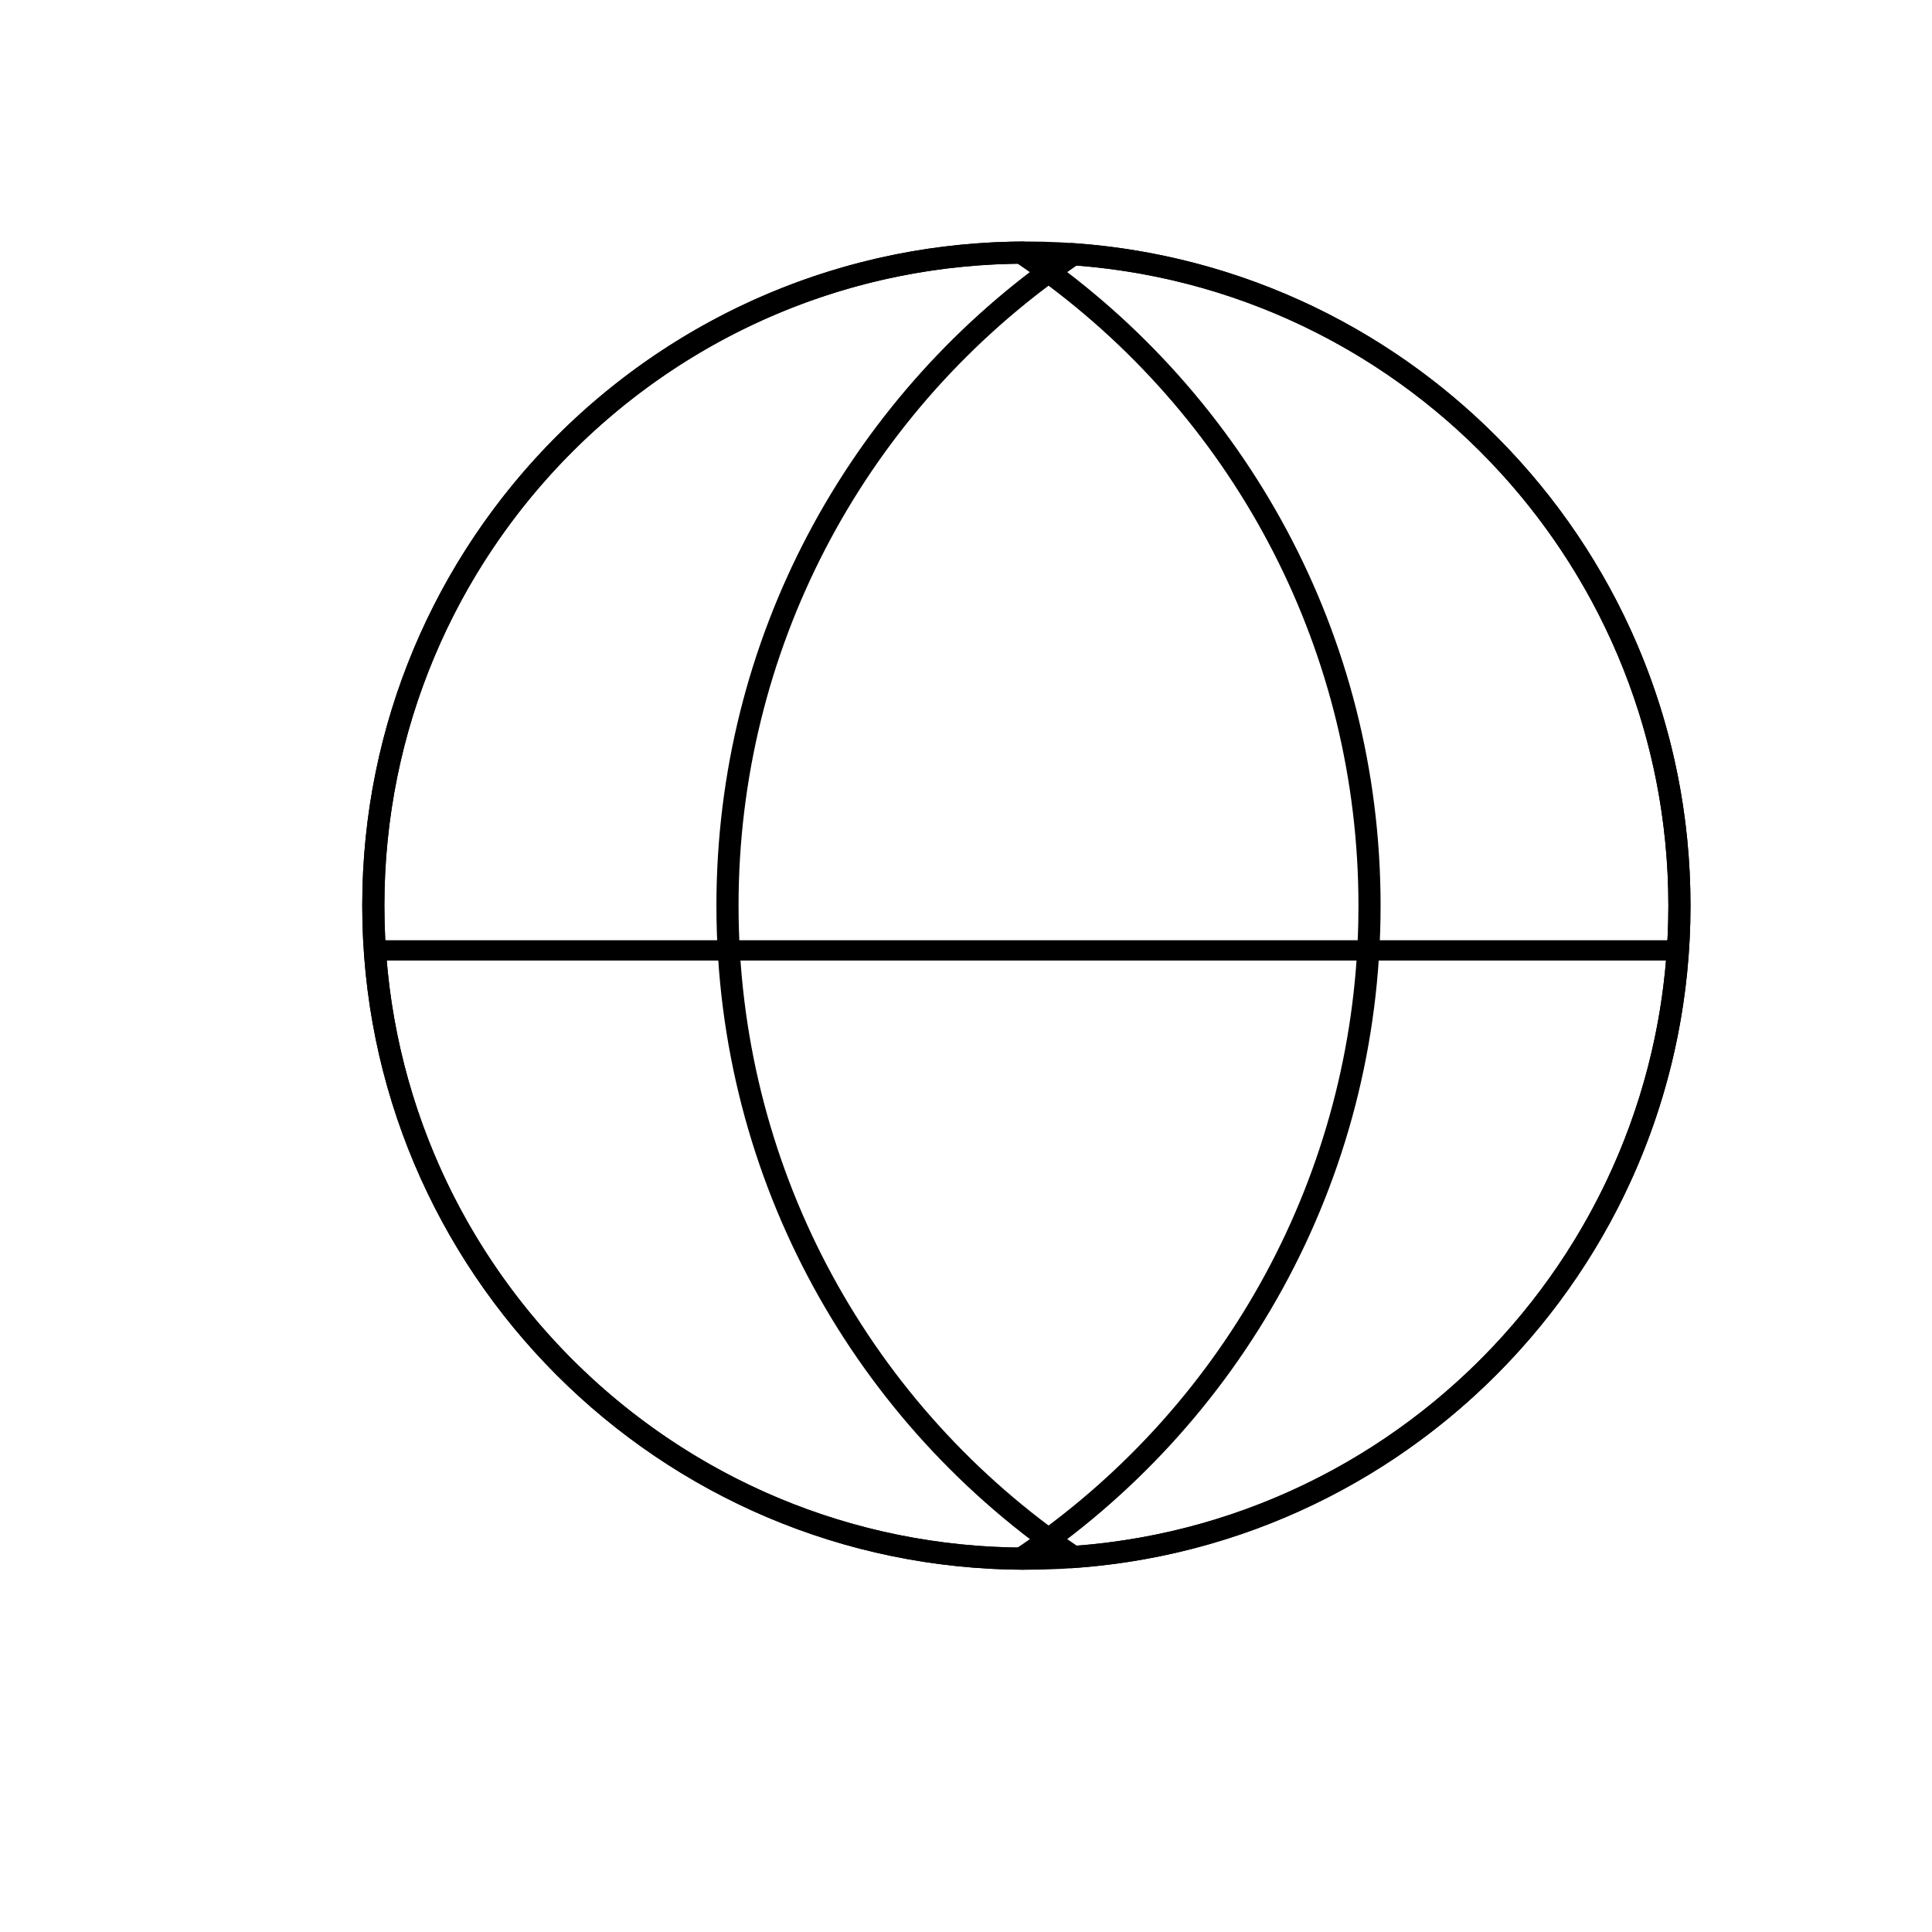
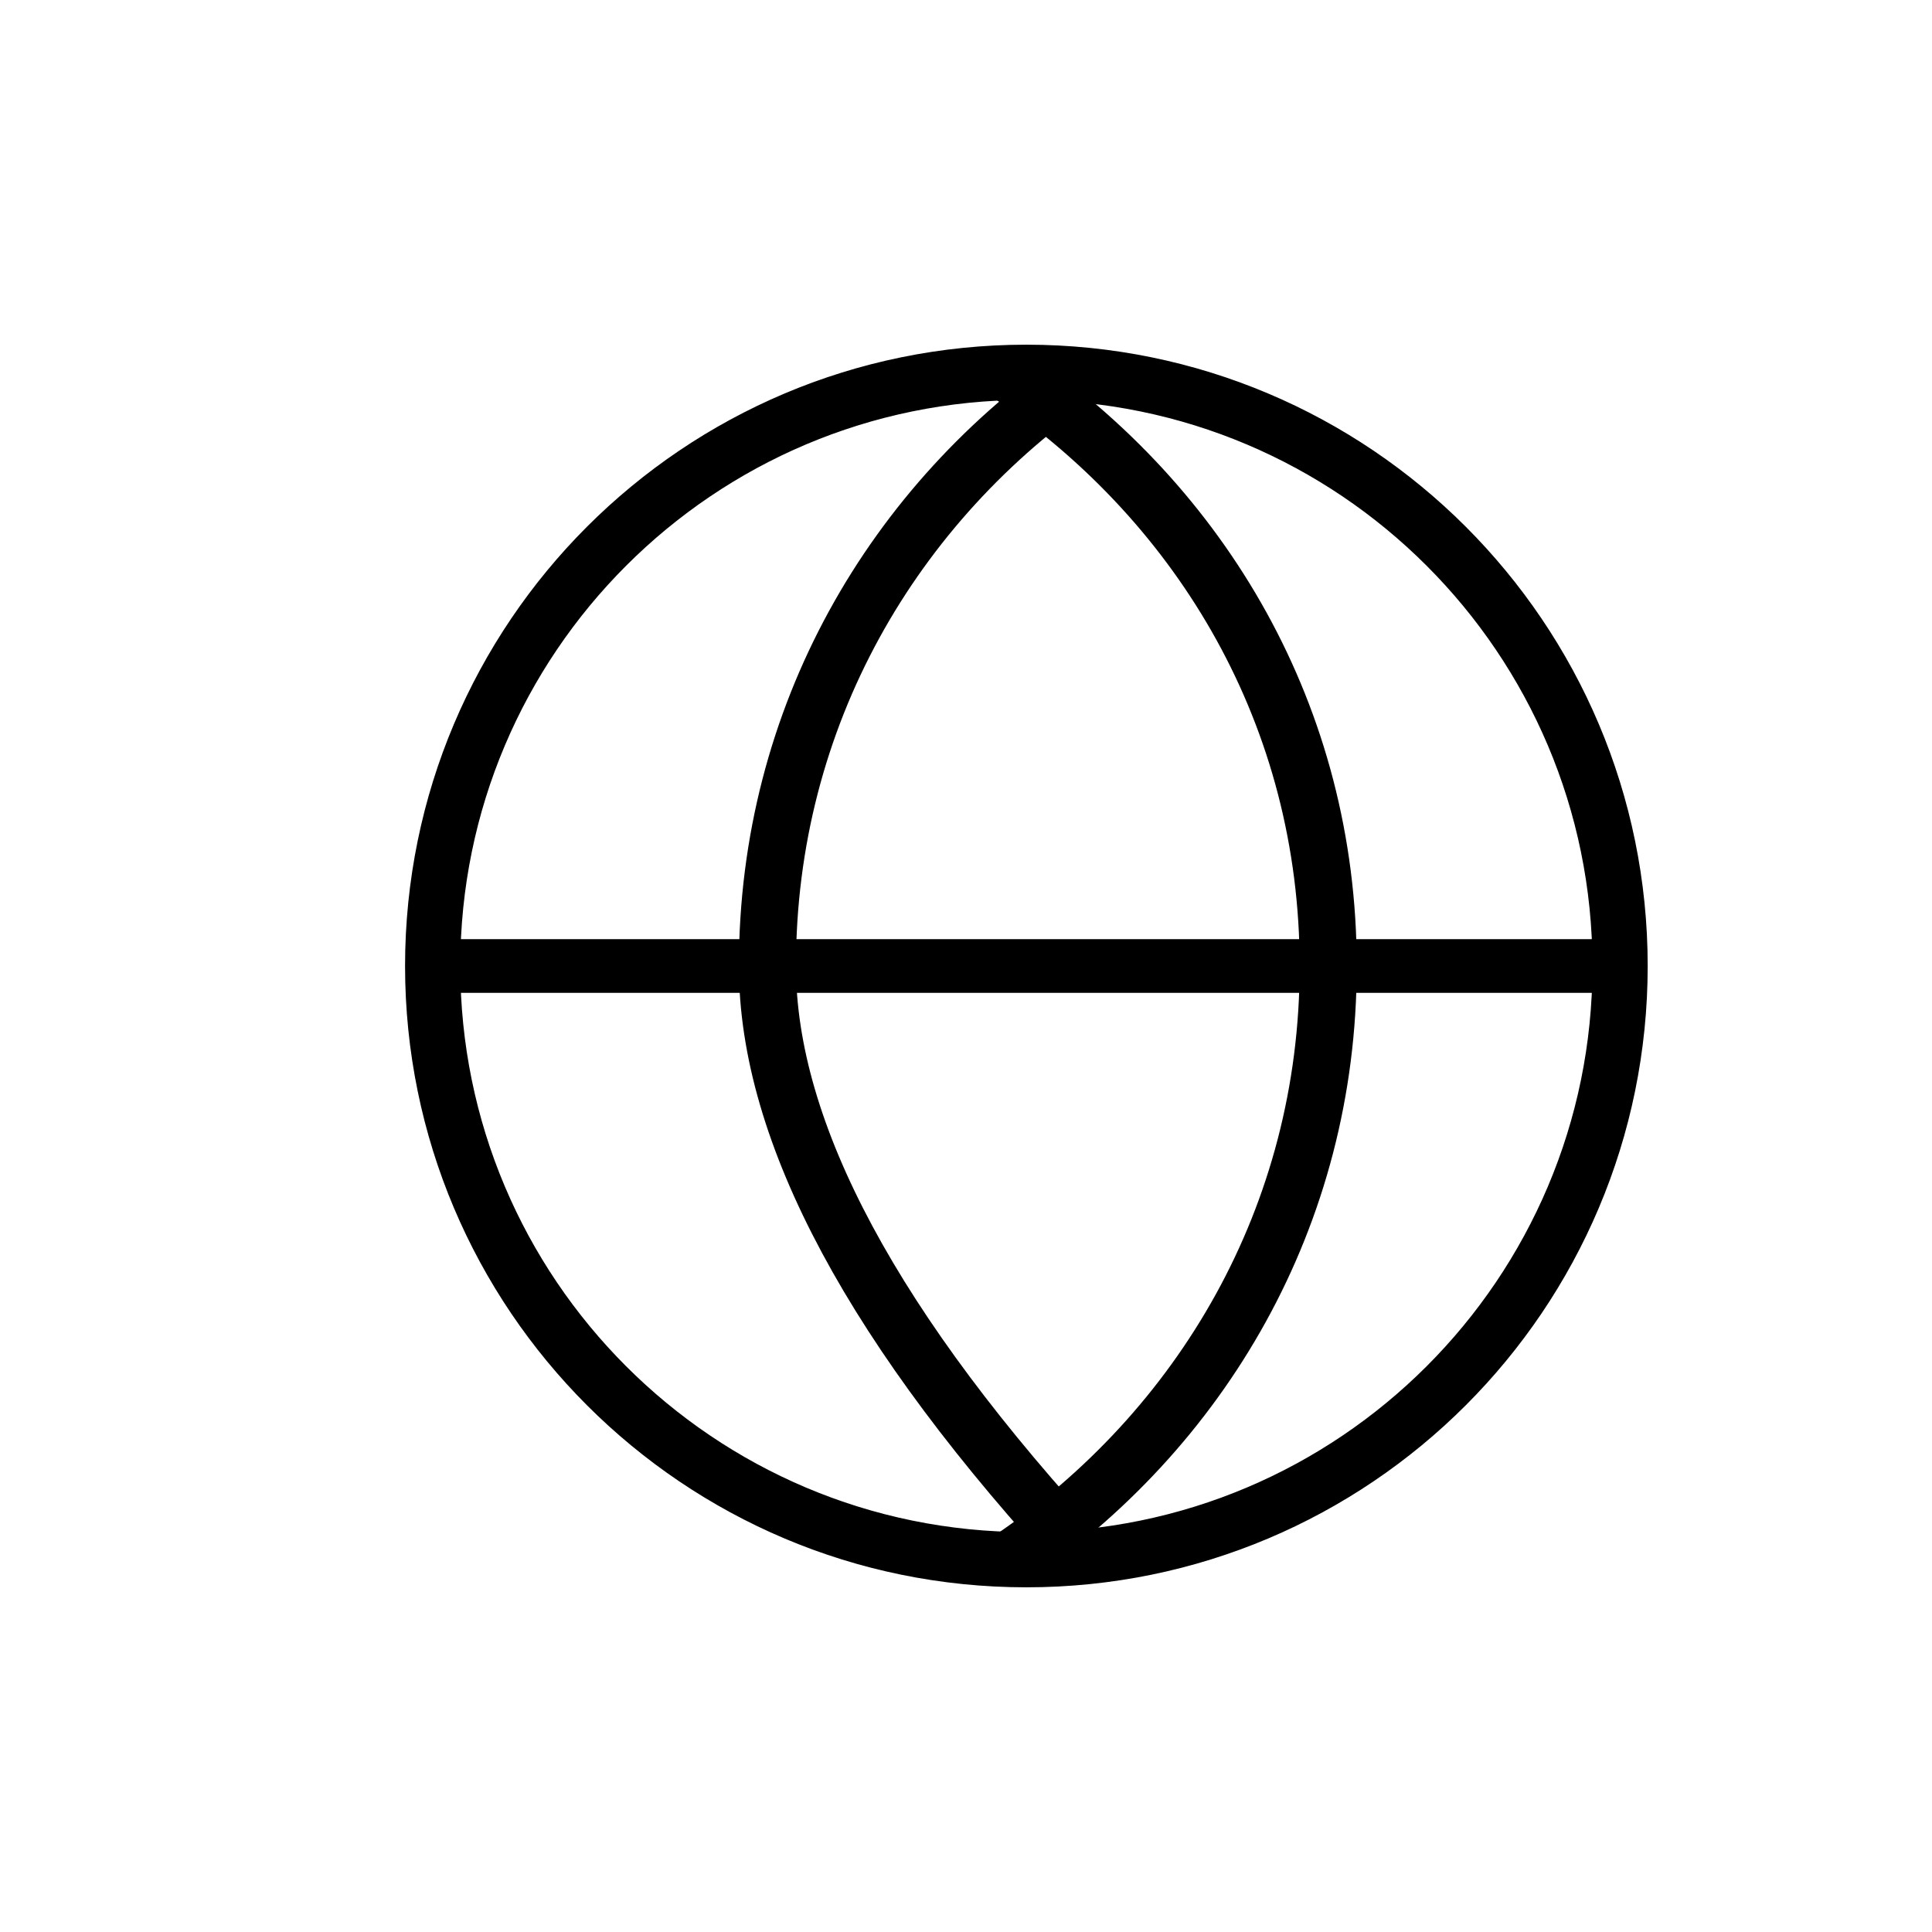
<svg xmlns="http://www.w3.org/2000/svg" width="22px" height="22px" viewBox="0 0 22 22" version="1.1">
  <g id="页面-1" stroke="none" stroke-width="1" fill="none" fill-rule="evenodd">
    <g id="folder-html">
      <rect id="矩形" x="0" y="0" width="22" height="22" />
-       <g id="编组-16" transform="translate(4.125, 2.75)" fill="#000000">
-         <path d="M7.562,8.39606162e-16 C11.739,8.39606162e-16 15.125,3.386 15.125,7.562 C15.125,11.739 11.739,15.125 7.562,15.125 C3.386,15.125 0,11.739 0,7.562 C0,3.386 3.386,8.39606162e-16 7.562,8.39606162e-16 Z M7.562,0.252 C3.525,0.252 0.252,3.525 0.252,7.562 C0.252,11.6 3.525,14.873 7.562,14.873 C11.6,14.873 14.873,11.6 14.873,7.562 C14.873,3.525 11.6,0.252 7.562,0.252 Z" id="椭圆形" fill-rule="nonzero" />
-         <path d="M11.596,7.562 C11.596,10.719 9.984,13.499 7.539,15.125 C3.373,15.112 -6.7168493e-15,11.731 -6.7168493e-15,7.562 C-6.7168493e-15,3.439 3.301,0.086 7.404,0.002 L7.539,-1.17544863e-14 L7.691,0.103 C10.051,1.742 11.596,4.472 11.596,7.562 Z M7.549,0.312 L7.463,0.253 L7.409,0.254 C3.437,0.335 0.252,3.582 0.252,7.562 C0.252,11.538 3.426,14.774 7.381,14.871 L7.463,14.872 L7.557,14.808 C9.856,13.207 11.28,10.607 11.342,7.757 L11.344,7.562 C11.344,4.7 9.971,2.069 7.705,0.422 L7.549,0.312 Z" id="形状结合" fill-rule="nonzero" />
-         <path d="M8.066,0.016 C12.008,0.275 15.125,3.555 15.125,7.562 C15.125,11.57 12.008,14.849 8.066,15.108 C5.634,13.481 4.033,10.708 4.033,7.562 C4.033,4.51 5.54,1.81 7.85,0.165 L8.066,0.016 Z M8.134,0.274 L7.989,0.376 C5.685,2.019 4.285,4.672 4.285,7.562 C4.285,10.479 5.711,13.153 8.049,14.791 L8.135,14.85 L8.211,14.845 C11.908,14.52 14.79,11.454 14.871,7.725 L14.873,7.562 C14.873,3.76 11.961,0.609 8.21,0.28 L8.134,0.274 Z" id="形状结合" fill-rule="nonzero" />
-         <path d="M7.562,0.586 C7.626,0.586 7.678,0.638 7.678,0.702 L7.678,15.442 C7.678,15.506 7.626,15.558 7.562,15.558 C7.499,15.558 7.447,15.506 7.447,15.442 L7.447,0.702 C7.447,0.638 7.499,0.586 7.562,0.586 Z" id="矩形" transform="translate(7.562352, 8.072153) rotate(-270) translate(-7.562352, -8.072153) " />
+       <g id="编组-16" transform="translate(4.8125, 4.125)" stroke="#000000">
+         <path d="M6.875,0 C10.672,0 13.75,3.078 13.75,6.875 C13.75,10.672 10.672,13.75 6.875,13.75 C3.078,13.75 0,10.672 0,6.875 C0,3.078 3.078,0 6.875,0 Z M6.875,0.229 C3.205,0.229 0.229,3.205 0.229,6.875 C0.229,10.545 3.205,13.521 6.875,13.521 C10.545,13.521 13.521,10.545 13.521,6.875 C13.521,3.205 10.545,0.229 6.875,0.229 Z" id="椭圆形" stroke-width="0.4" fill="#000000" fill-rule="nonzero" />
+         <path d="M6.702,0.15 C8.882,1.635 10.312,4.039 10.312,6.875 C10.312,9.722 8.87,12.16 6.676,13.642" id="形状" stroke-width="0.65" fill-rule="nonzero" />
+         <path d="M3.952,0.113 C6.132,1.598 7.562,4.039 7.562,6.875 C7.562,8.773 6.35,11.029 3.926,13.642" id="形状" stroke-width="0.65" fill-rule="nonzero" transform="translate(5.7442, 6.877837) scale(-1, 1) translate(-5.7442, -6.877837) " />
+         <path d="M6.882,0.097 C6.94,0.097 6.987,0.144 6.987,0.202 L6.987,13.548 C6.987,13.606 6.94,13.653 6.882,13.653 C6.824,13.653 6.776,13.606 6.776,13.548 L6.776,0.202 C6.776,0.144 6.824,0.097 6.882,0.097 Z" id="矩形" stroke-width="0.4" fill="#000000" transform="translate(6.881524, 6.875) rotate(-270) translate(-6.881524, -6.875) " />
      </g>
    </g>
  </g>
</svg>
